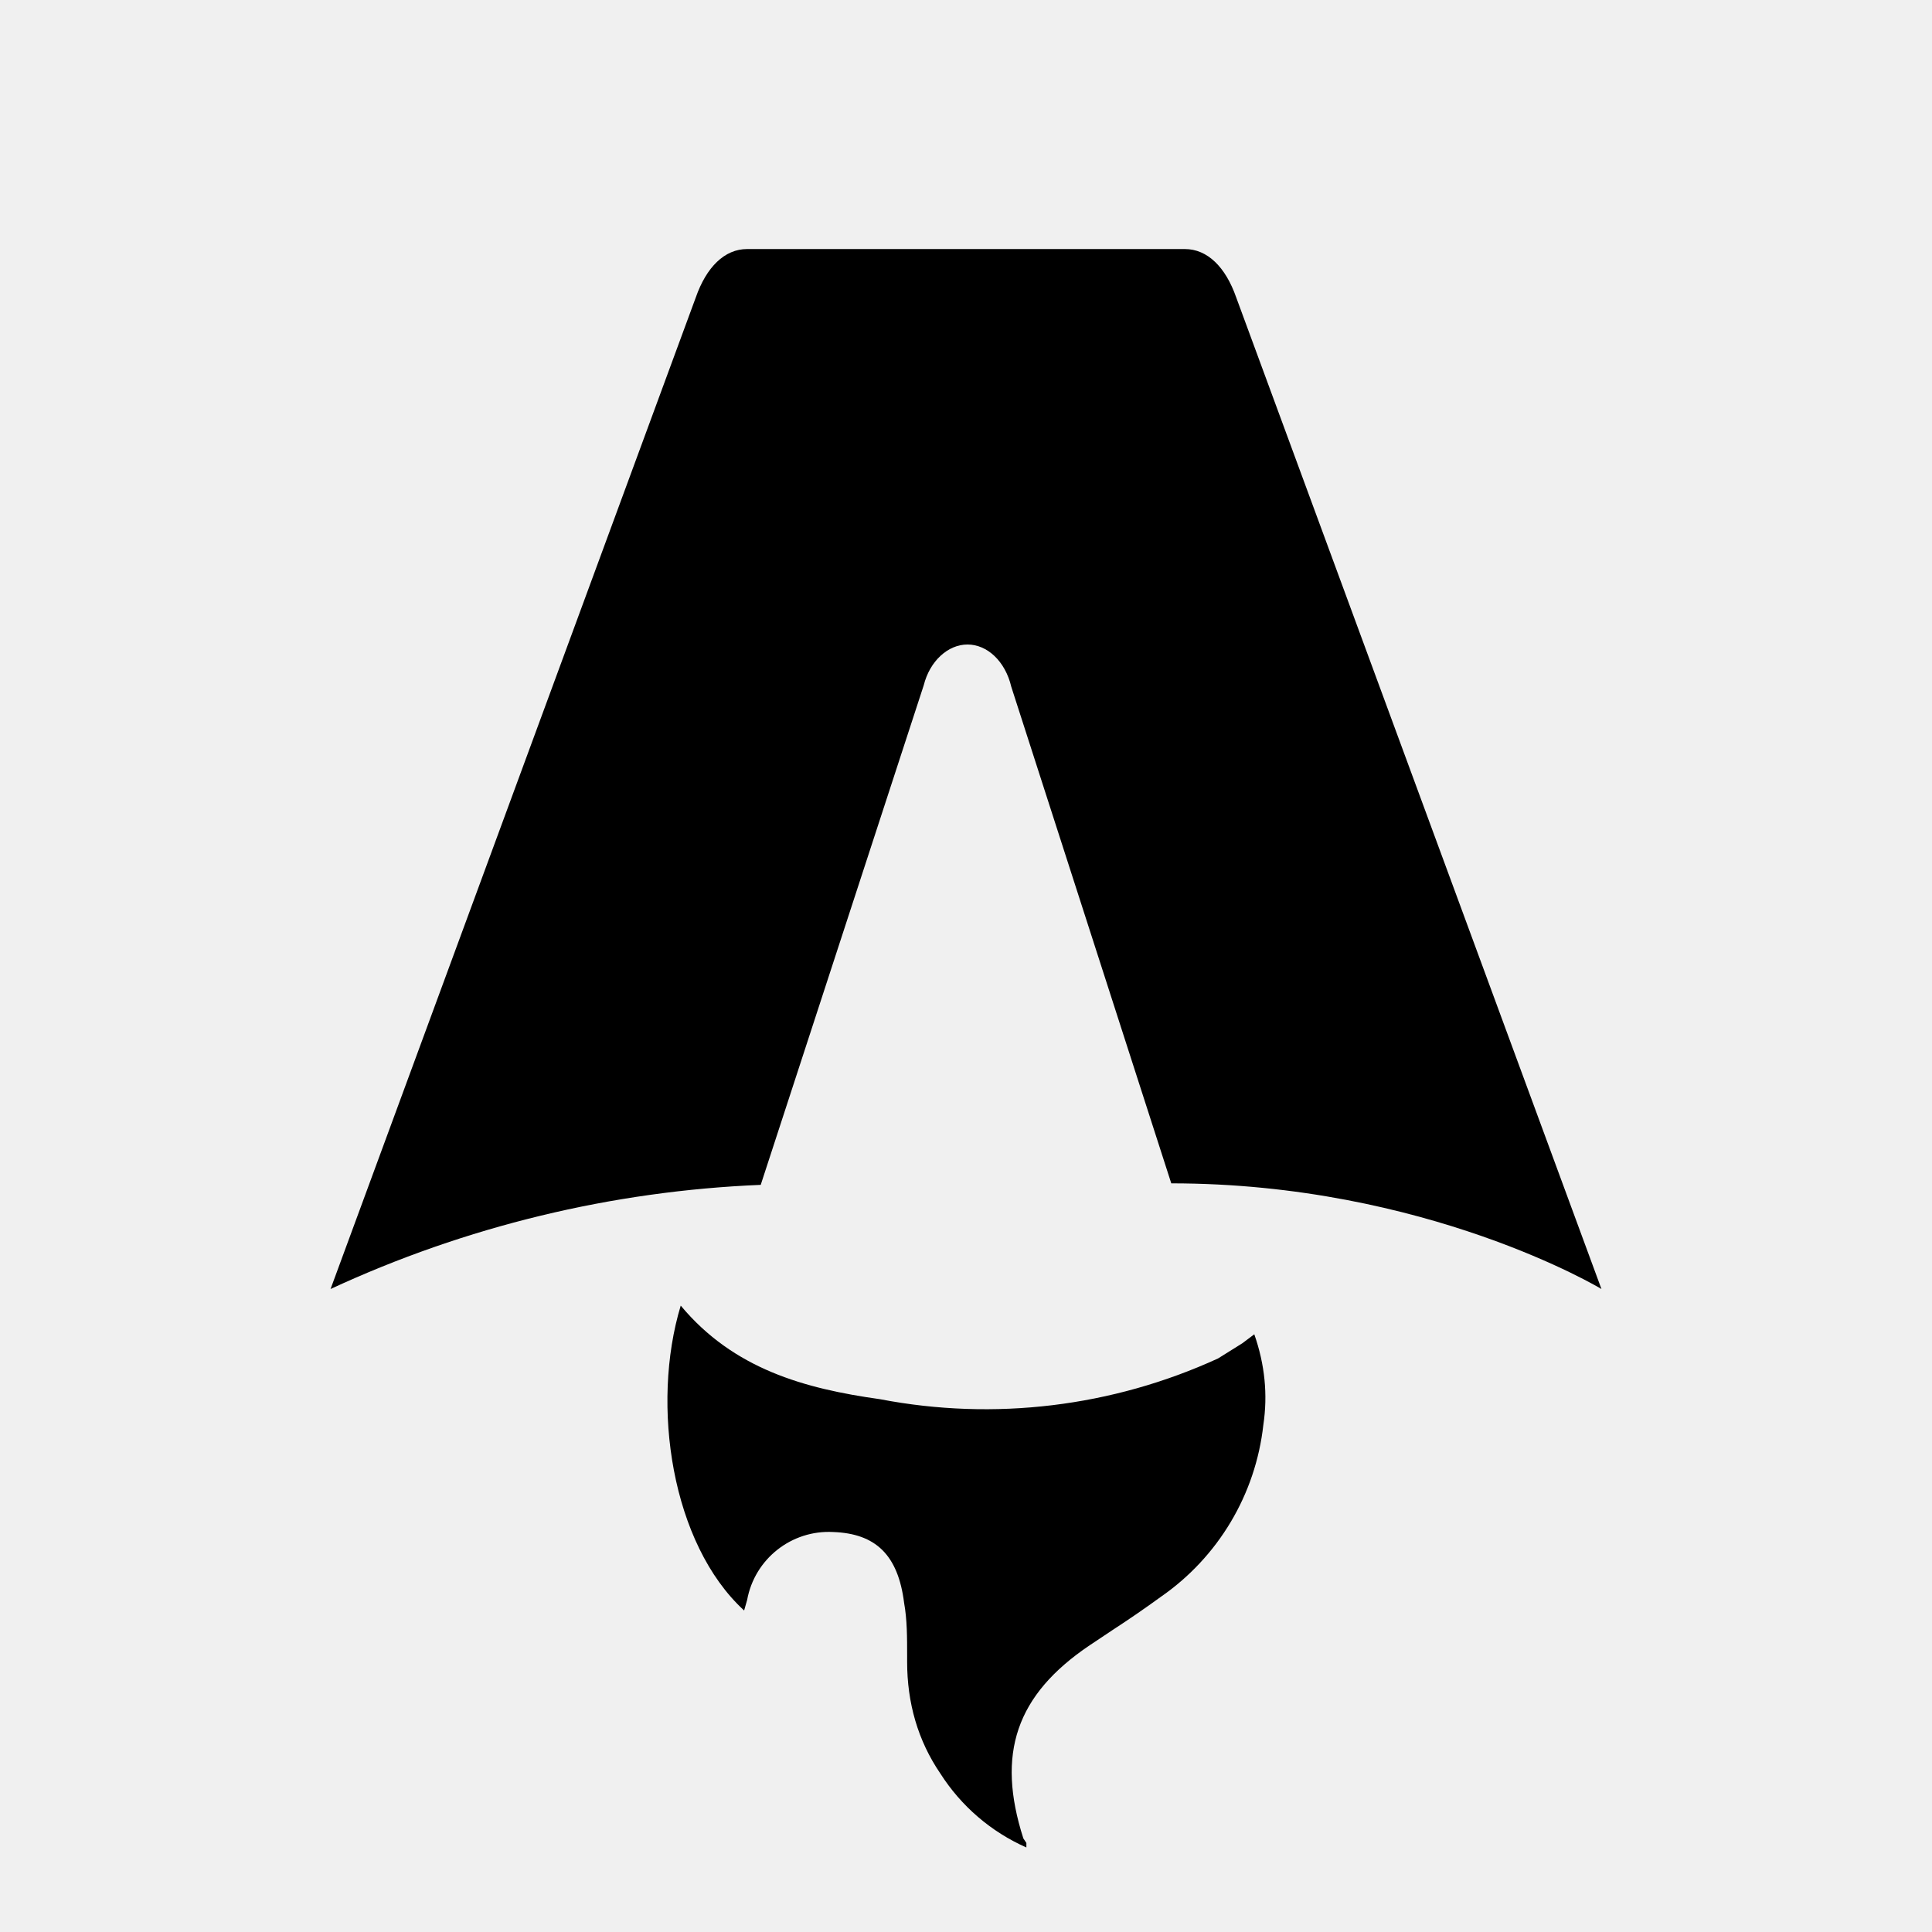
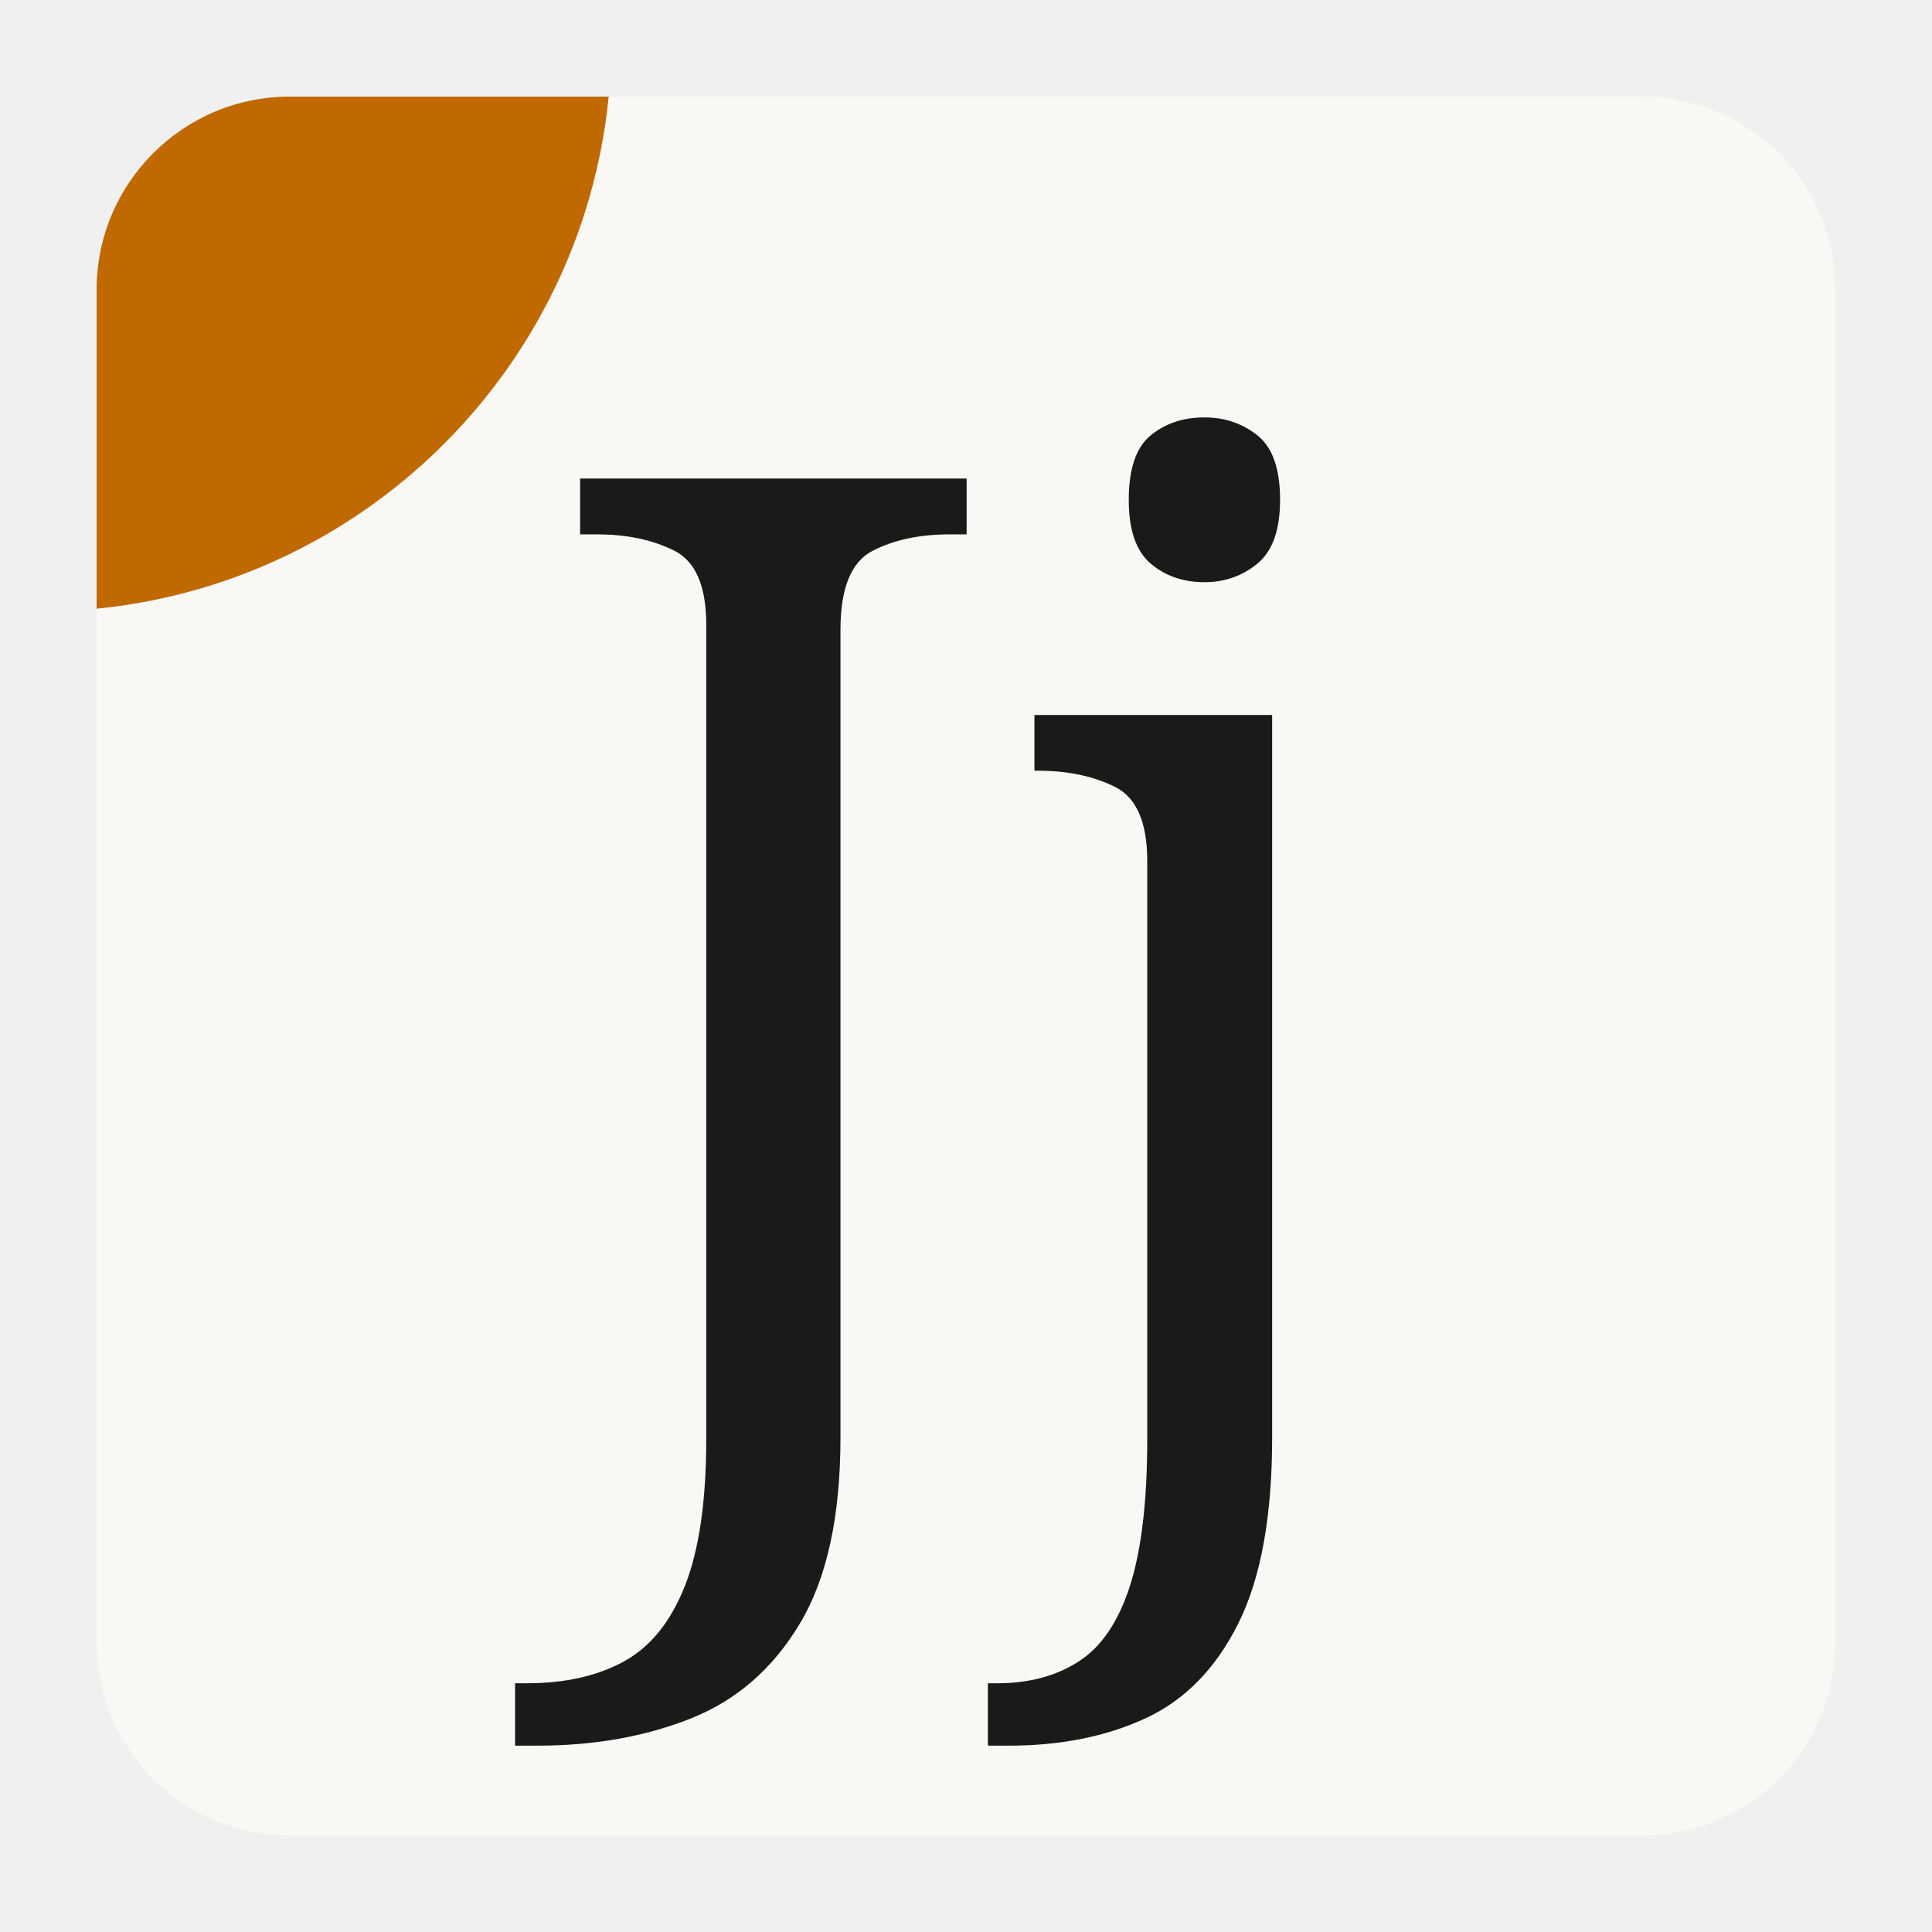
- <svg xmlns="http://www.w3.org/2000/svg" fill="none" viewBox="0 0 128 128">
-   <path d="M50.4 78.5a75.1 75.1 0 0 0-28.5 6.9l24.2-65.7c.7-2 1.9-3.2 3.4-3.2h29c1.5 0 2.7 1.2 3.4 3.2l24.2 65.7s-11.6-7-28.5-7L67 45.5c-.4-1.7-1.6-2.8-2.9-2.8-1.3 0-2.5 1.1-2.9 2.7L50.4 78.5Zm-1.1 28.2Zm-4.2-20.2c-2 6.6-.6 15.8 4.2 20.2a17.5 17.5 0 0 1 .2-.7 5.5 5.5 0 0 1 5.7-4.5c2.8.1 4.3 1.5 4.7 4.7.2 1.1.2 2.3.2 3.5v.4c0 2.7.7 5.2 2.2 7.4a13 13 0 0 0 5.7 4.9v-.3l-.2-.3c-1.8-5.6-.5-9.5 4.4-12.8l1.5-1a73 73 0 0 0 3.2-2.2 16 16 0 0 0 6.8-11.4c.3-2 .1-4-.6-6l-.8.6-1.6 1a37 37 0 0 1-22.4 2.7c-5-.7-9.7-2-13.2-6.2Z" />
-   <style>
-         path { fill: #000; }
-         @media (prefers-color-scheme: dark) {
-             path { fill: #FFF; }
-         }
+ <svg xmlns="http://www.w3.org/2000/svg" width="240" height="240" viewBox="0 0 240 240">
+   <defs>
+     <style type="text/css">
+       .bg { fill: #faf8f5; }
+       .dot { fill: #bf6900; }
+       .text {
+         font-family: "Crimson Text", Crimson, "CrimsonText", serif;
+         font-size: 165px;
+         fill: #1a1a1a;
+         dominant-baseline: middle;
+         text-anchor: middle;
+       }
    </style>
+     <clipPath id="clipRounded">
+       <rect x="12" y="12" width="216" height="216" rx="24" ry="24" />
+     </clipPath>
+   </defs>
+   <rect x="12" y="12" width="216" height="216" rx="24" ry="24" class="bg" />
+   <ellipse class="dot" cx="4.893" cy="4.893" rx="71.074" ry="71.074" clip-path="url(#clipRounded)" />
+   <text x="120.0" y="120.0" class="text">Jj</text>
</svg>
